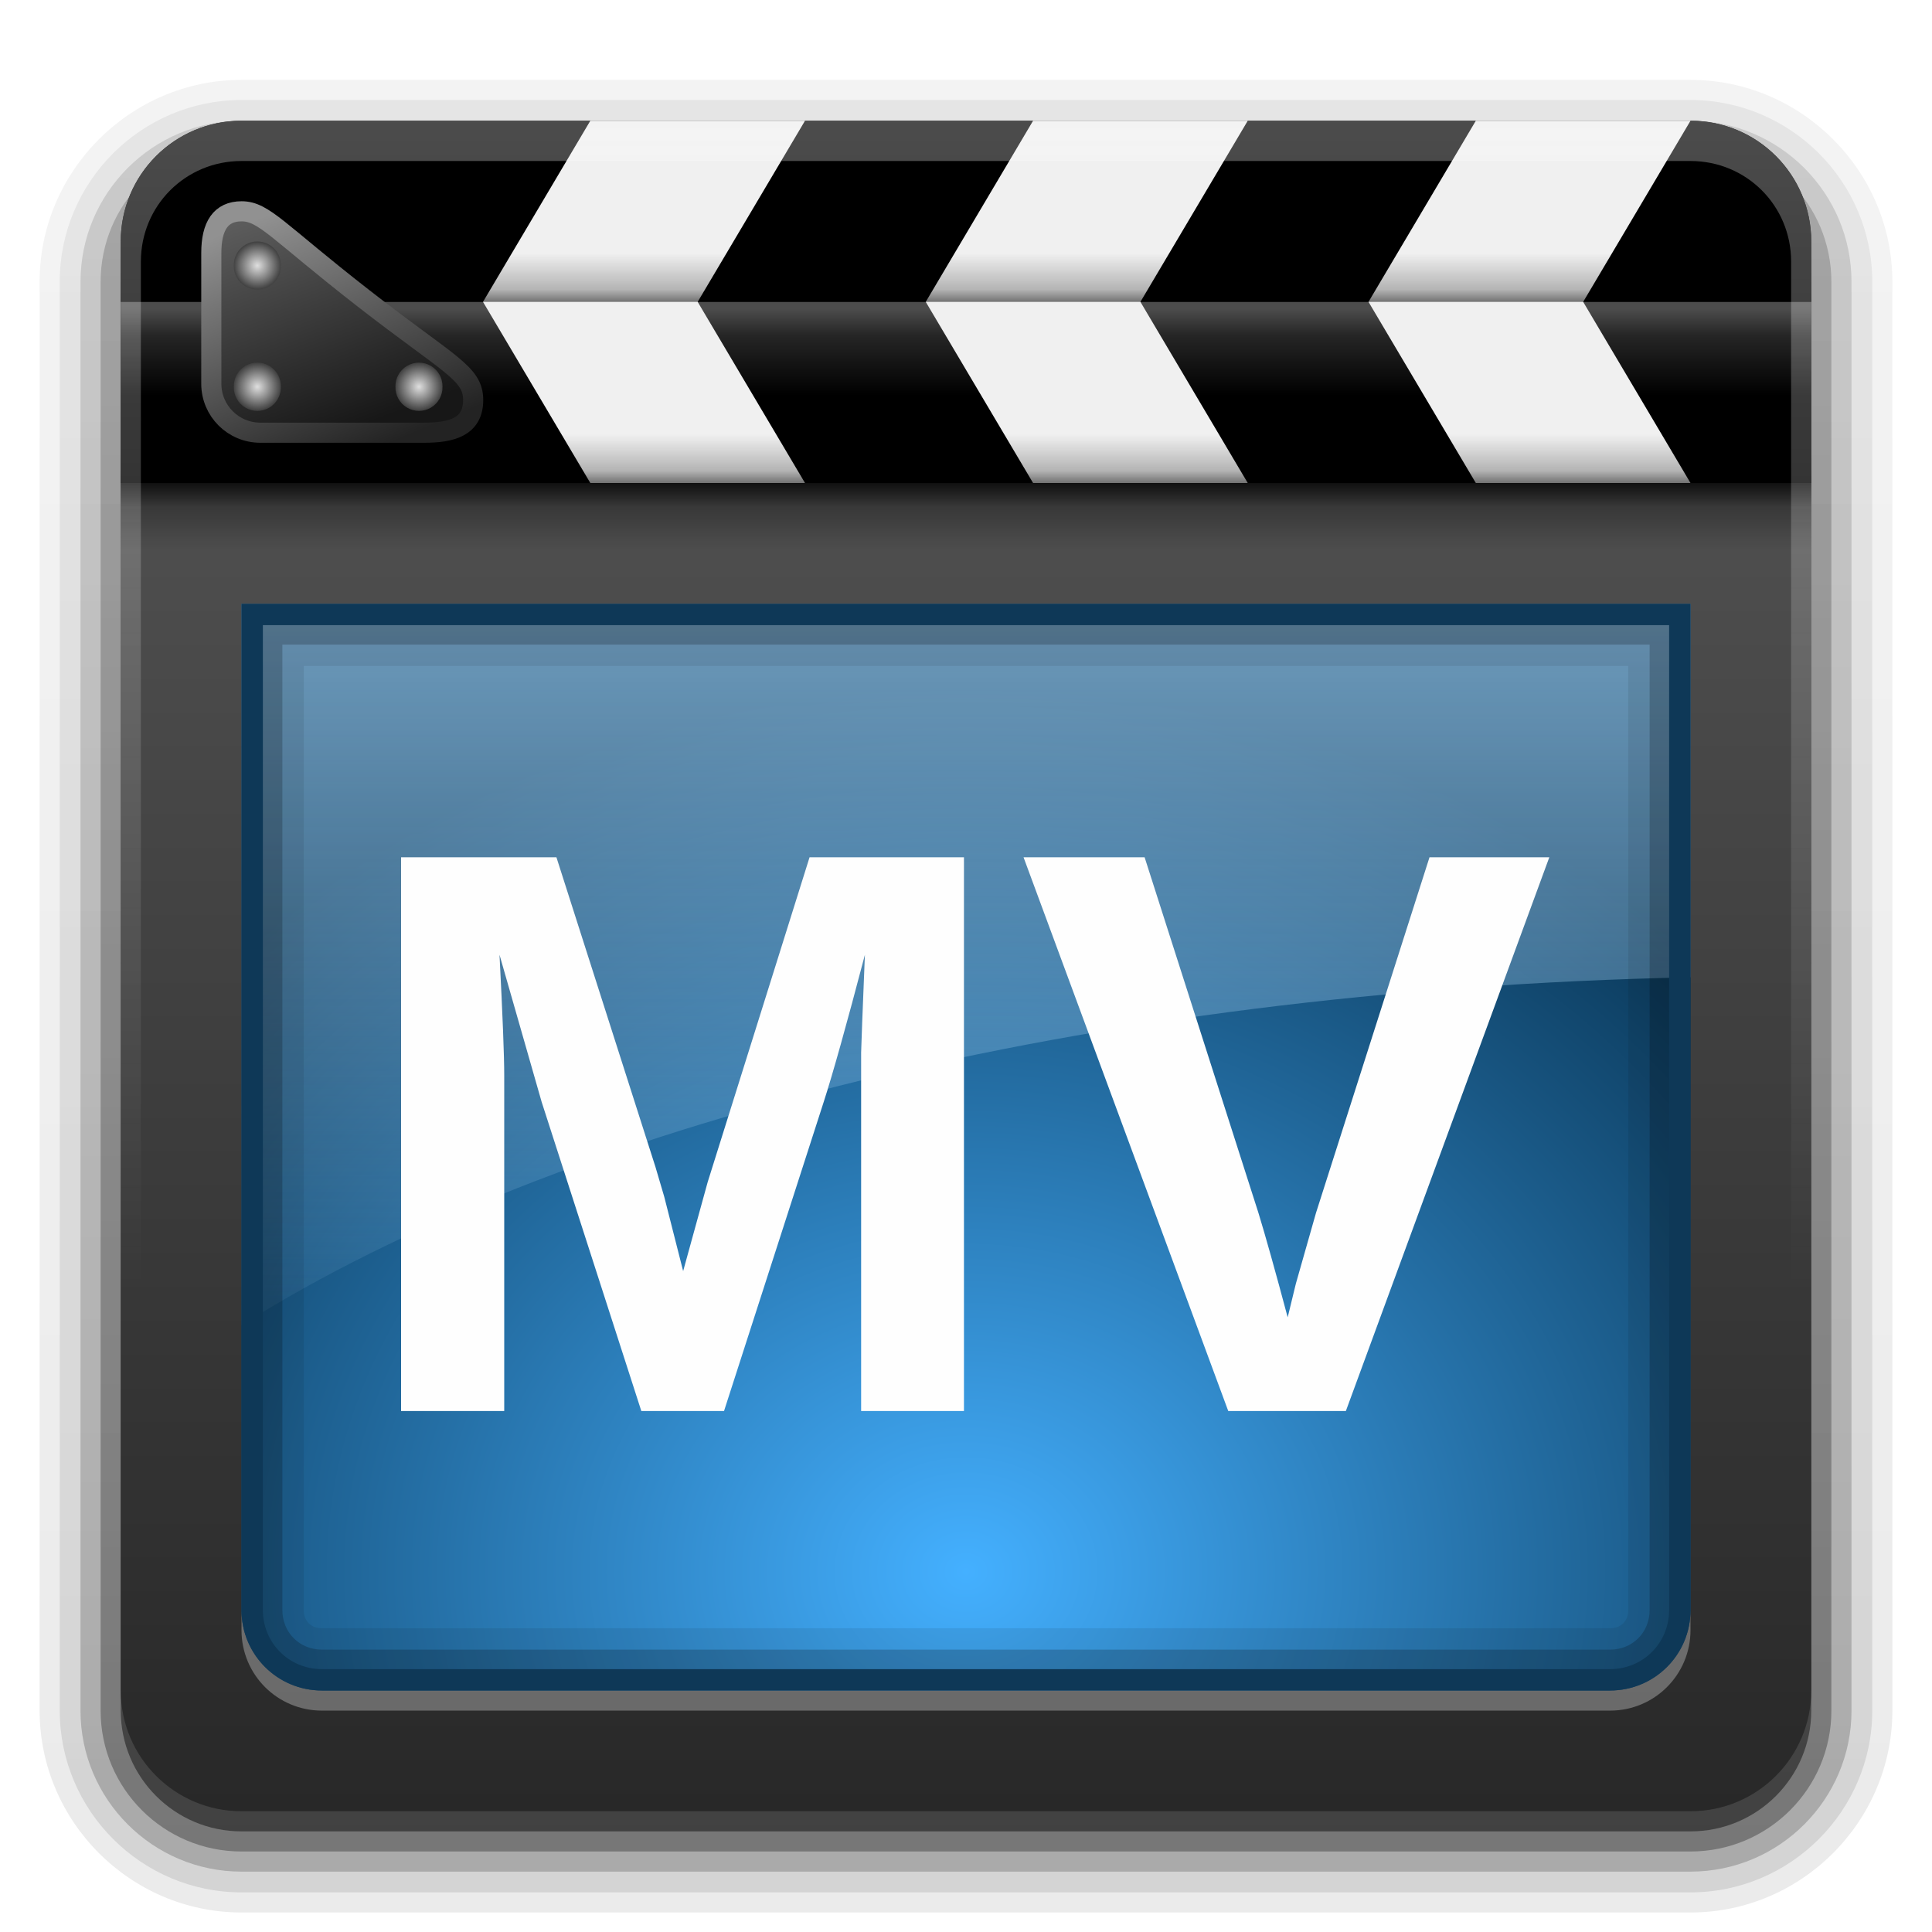
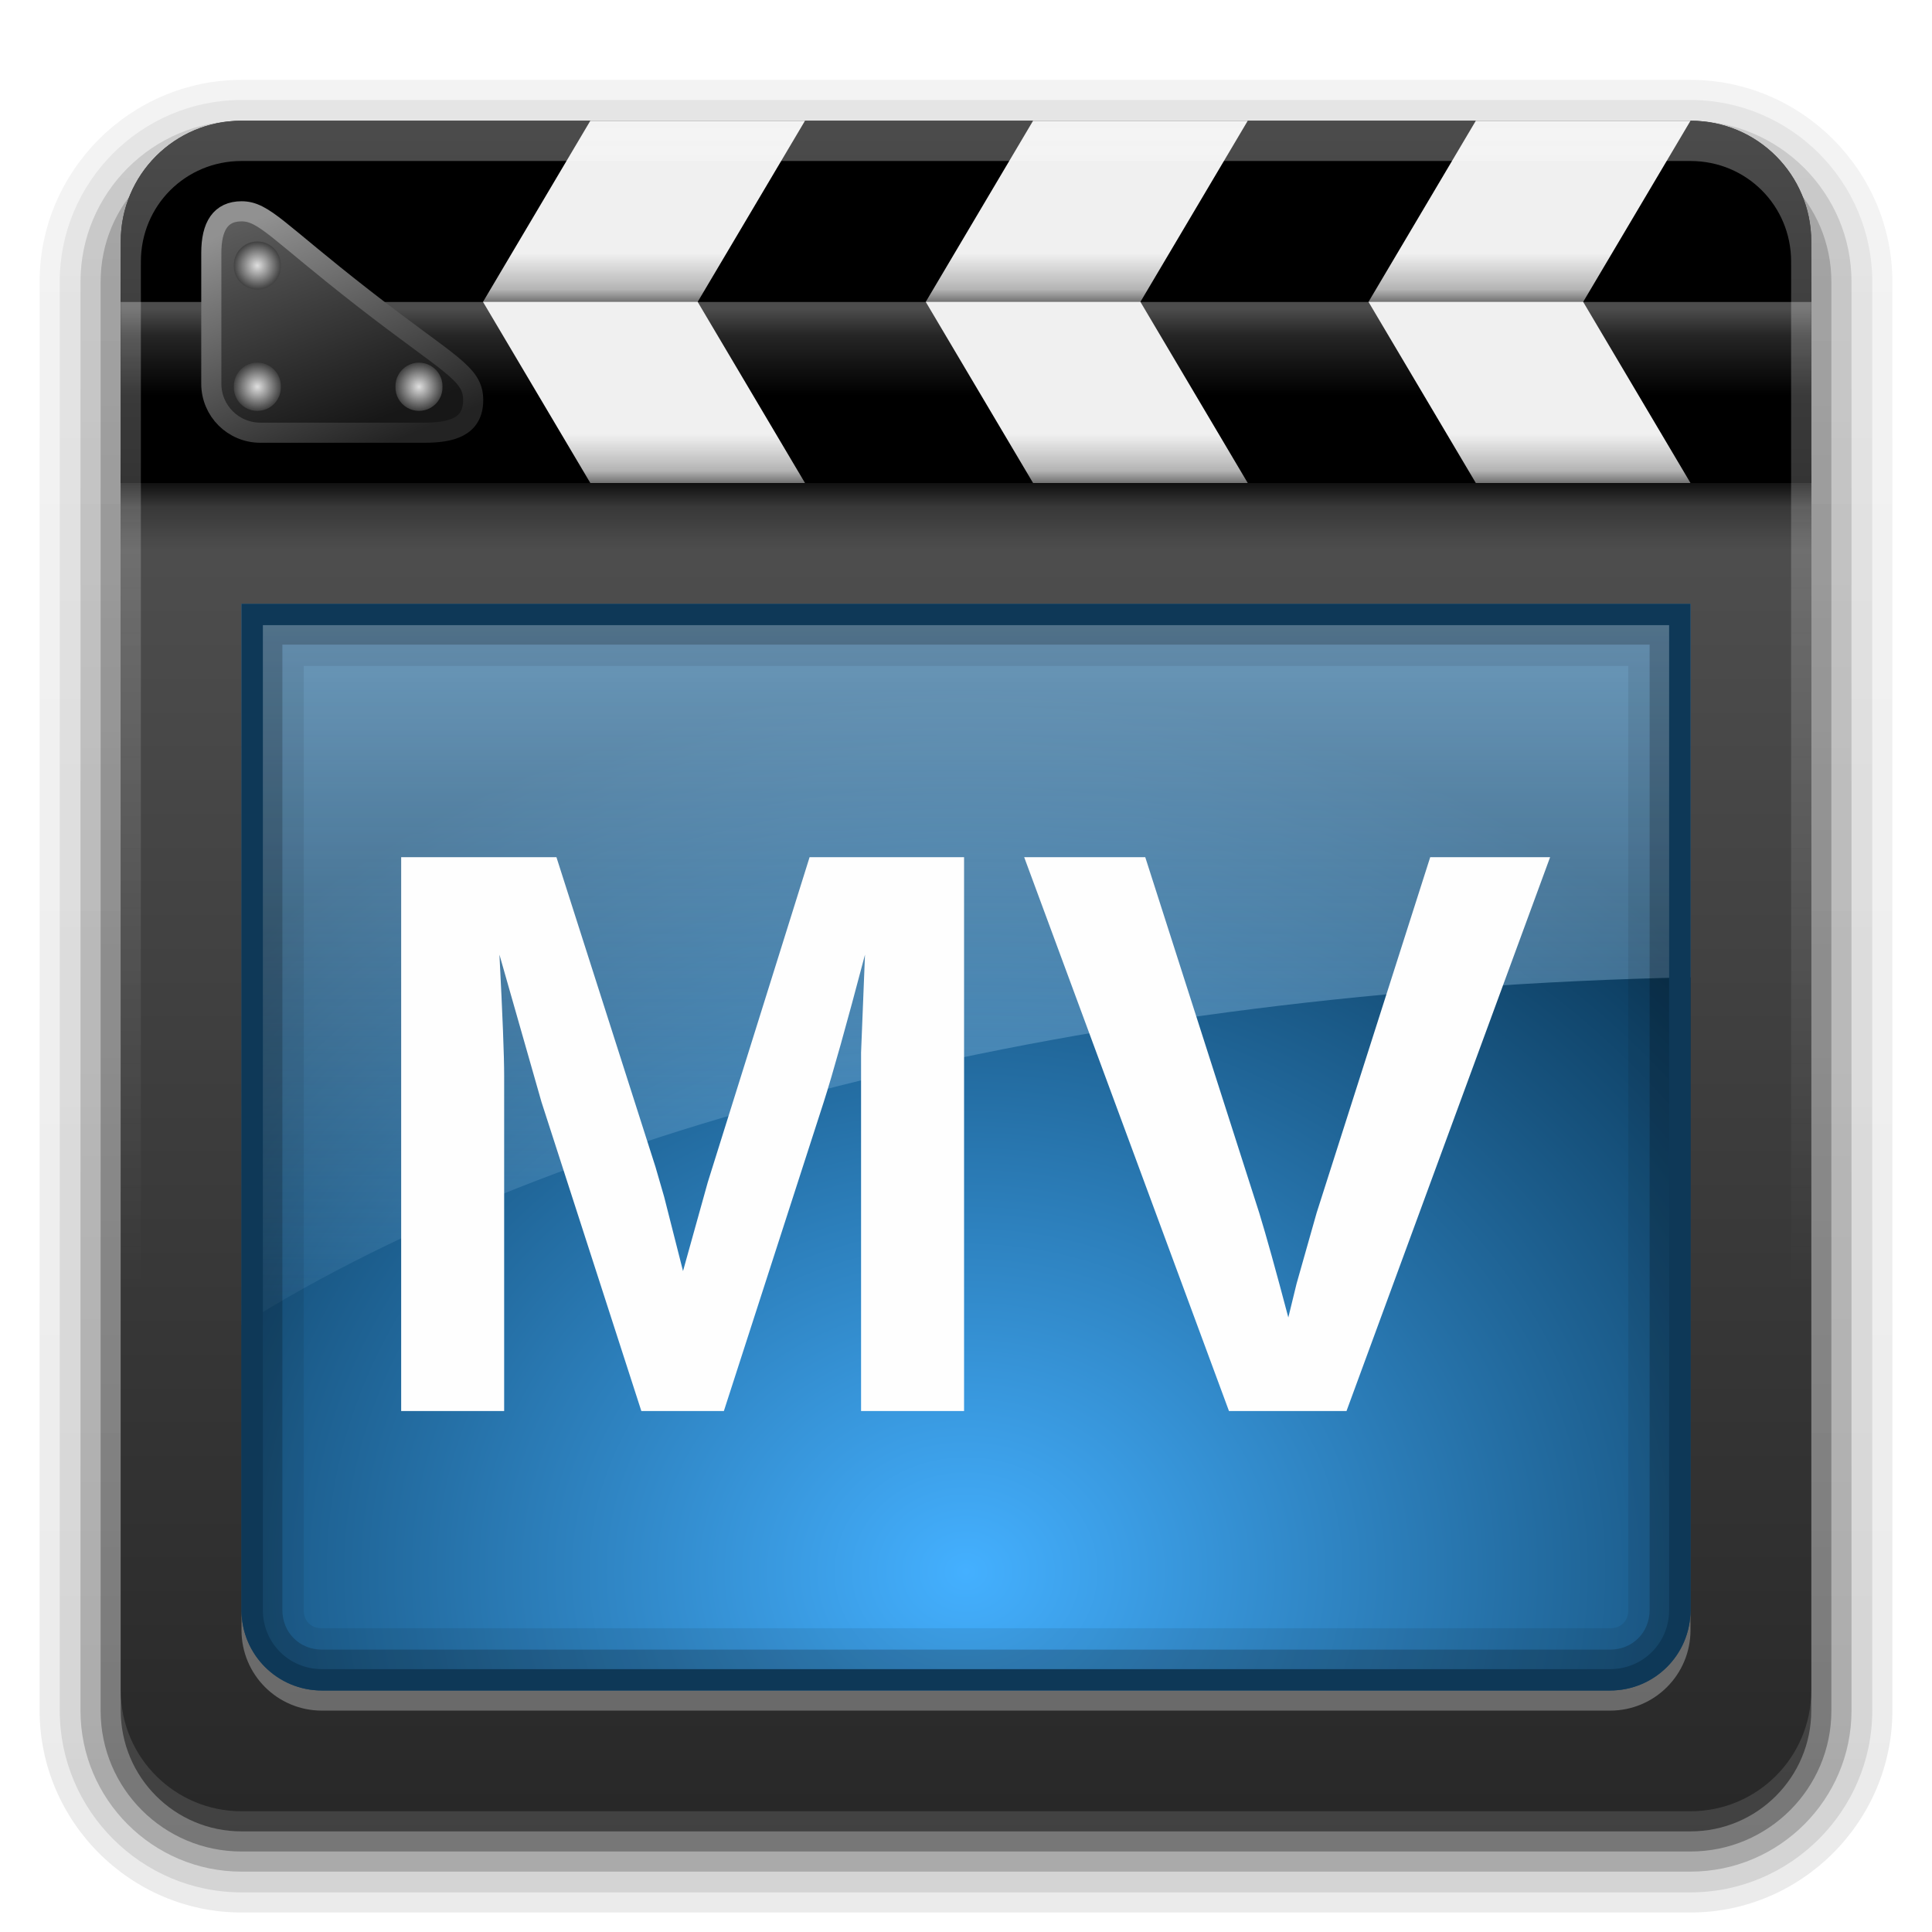
<svg xmlns="http://www.w3.org/2000/svg" xmlns:xlink="http://www.w3.org/1999/xlink" version="1.0" width="96" height="96" id="svg2408">
  <defs id="defs2410">
    <linearGradient id="linearGradient4240">
      <stop style="stop-color:#1a2f48;stop-opacity:1" offset="0" id="stop4242" />
      <stop style="stop-color:#996300;stop-opacity:1" offset="1" id="stop4244" />
    </linearGradient>
    <linearGradient id="linearGradient3865">
      <stop id="stop3867" style="stop-color:#a9d5f6;stop-opacity:1" offset="0" />
      <stop id="stop3869" style="stop-color:#a9d5f6;stop-opacity:0" offset="1" />
    </linearGradient>
    <linearGradient id="linearGradient4314">
      <stop id="stop4316" style="stop-color:#fefefe;stop-opacity:1" offset="0" />
      <stop id="stop4322" style="stop-color:#fefefe;stop-opacity:0.498" offset="0.3" />
      <stop id="stop4318" style="stop-color:#fefefe;stop-opacity:0" offset="1" />
    </linearGradient>
    <linearGradient x1="45.448" y1="92.54" x2="45.448" y2="7.017" id="ButtonShadow" gradientUnits="userSpaceOnUse" gradientTransform="scale(1.005865,0.994169)">
      <stop id="stop3750" style="stop-color:#000000;stop-opacity:1" offset="0" />
      <stop id="stop3752" style="stop-color:#000000;stop-opacity:0.588" offset="1" />
    </linearGradient>
    <linearGradient id="linearGradient3737">
      <stop id="stop3739" style="stop-color:#fefefe;stop-opacity:1" offset="0" />
      <stop id="stop3741" style="stop-color:#fefefe;stop-opacity:0" offset="1" />
    </linearGradient>
    <filter color-interpolation-filters="sRGB" id="filter3174">
      <feGaussianBlur id="feGaussianBlur3176" stdDeviation="1.71" />
    </filter>
    <linearGradient x1="36.357" y1="6" x2="36.357" y2="63.893" id="linearGradient3188" xlink:href="#linearGradient3737" gradientUnits="userSpaceOnUse" />
    <filter x="-0.192" y="-0.192" width="1.384" height="1.384" color-interpolation-filters="sRGB" id="filter3794">
      <feGaussianBlur id="feGaussianBlur3796" stdDeviation="5.28" />
    </filter>
    <linearGradient x1="48" y1="20.221" x2="48" y2="138.661" id="linearGradient3613" xlink:href="#linearGradient3737" gradientUnits="userSpaceOnUse" />
    <radialGradient cx="48" cy="90.172" r="42" fx="48" fy="90.172" id="radialGradient3619" xlink:href="#linearGradient3737" gradientUnits="userSpaceOnUse" gradientTransform="matrix(1.157313,0,0,0.9959077,-7.551021,0.1971319)" />
    <clipPath id="clipPath3613">
      <rect width="84" height="84" rx="6" ry="6" x="6" y="6" id="rect3615" style="fill:#fefefe;fill-opacity:1;fill-rule:nonzero;stroke:none" />
    </clipPath>
    <linearGradient x1="48" y1="90" x2="48" y2="5.988" id="linearGradient3617" xlink:href="#linearGradient3187" gradientUnits="userSpaceOnUse" />
    <linearGradient id="linearGradient3187">
      <stop id="stop3189" style="stop-color:#282828;stop-opacity:1" offset="0" />
      <stop id="stop3191" style="stop-color:#5a5a5a;stop-opacity:1" offset="1" />
    </linearGradient>
    <linearGradient id="linearGradient3299">
      <stop id="stop3301" style="stop-color:#dfdfdf;stop-opacity:1" offset="0" />
      <stop id="stop3303" style="stop-color:#434343;stop-opacity:1" offset="1" />
    </linearGradient>
    <linearGradient id="linearGradient3273">
      <stop id="stop3275" style="stop-color:#5d5d5d;stop-opacity:1" offset="0" />
      <stop id="stop3277" style="stop-color:#171717;stop-opacity:1" offset="1" />
    </linearGradient>
    <linearGradient id="linearGradient3289">
      <stop id="stop3291" style="stop-color:#919191;stop-opacity:1" offset="0" />
      <stop id="stop3293" style="stop-color:#232323;stop-opacity:1" offset="1" />
    </linearGradient>
    <linearGradient id="linearGradient3260" gradientUnits="userSpaceOnUse">
      <stop id="stop3262" style="stop-color:#000000;stop-opacity:1" offset="0" />
      <stop id="stop3266" style="stop-color:#000000;stop-opacity:0.355" offset="0.2" />
      <stop id="stop3268" style="stop-color:#000000;stop-opacity:0" offset="0.553" />
      <stop id="stop3264" style="stop-color:#000000;stop-opacity:0" offset="1" />
    </linearGradient>
    <linearGradient x1="43.477" y1="26" x2="43.477" y2="34.001" id="linearGradient4262" xlink:href="#linearGradient3260" gradientUnits="userSpaceOnUse" gradientTransform="matrix(0.724138,0,0,0.75,1.655172,4.5)" />
    <linearGradient x1="48" y1="16" x2="48" y2="11.925" id="linearGradient4310" xlink:href="#linearGradient3260" gradientUnits="userSpaceOnUse" gradientTransform="matrix(1,0,0,1.25,0,-4.598212)" />
    <linearGradient x1="50.464" y1="16.036" x2="50.464" y2="20.33" id="linearGradient4320" xlink:href="#linearGradient4314" gradientUnits="userSpaceOnUse" gradientTransform="translate(0,-0.6785698)" />
    <linearGradient x1="48" y1="16" x2="48" y2="11.925" id="linearGradient4326" xlink:href="#linearGradient3260" gradientUnits="userSpaceOnUse" gradientTransform="matrix(1,0,0,1.25,0,4.401788)" />
    <linearGradient x1="11" y1="10.442" x2="16" y2="24" id="linearGradient4371" xlink:href="#linearGradient3273" gradientUnits="userSpaceOnUse" gradientTransform="matrix(0.8133071,0,0,0.8113256,3.993543,2.028185)" />
    <linearGradient x1="13.125" y1="9.942" x2="19.25" y2="24.5" id="linearGradient4373" xlink:href="#linearGradient3289" gradientUnits="userSpaceOnUse" gradientTransform="matrix(0.8133071,0,0,0.8113256,3.993543,2.028185)" />
    <radialGradient cx="11.312" cy="14.938" r="1.438" fx="11.312" fy="14.938" id="radialGradient4375" xlink:href="#linearGradient3299" gradientUnits="userSpaceOnUse" />
    <radialGradient cx="11.312" cy="14.938" r="1.438" fx="11.312" fy="14.938" id="radialGradient4377" xlink:href="#linearGradient3299" gradientUnits="userSpaceOnUse" />
    <radialGradient cx="11.312" cy="14.938" r="1.438" fx="11.312" fy="14.938" id="radialGradient4379" xlink:href="#linearGradient3299" gradientUnits="userSpaceOnUse" />
    <linearGradient id="linearGradient3224">
      <stop id="stop3226" style="stop-color:#44b0ff;stop-opacity:1" offset="0" />
      <stop id="stop3228" style="stop-color:#0a3859;stop-opacity:1" offset="1" />
    </linearGradient>
    <radialGradient cx="48" cy="85.132" r="36" fx="48" fy="85.132" id="radialGradient3792" xlink:href="#linearGradient3224" gradientUnits="userSpaceOnUse" gradientTransform="matrix(1.401865,1.2754473e-8,-1.1111112e-8,1.22124,-19.2895,-25.8674)" />
    <linearGradient x1="31.643" y1="25.779" x2="31.643" y2="69.41" id="linearGradient3871" xlink:href="#linearGradient3865" gradientUnits="userSpaceOnUse" />
    <linearGradient x1="45.448" y1="92.54" x2="45.448" y2="7.017" id="ButtonShadow-0" gradientUnits="userSpaceOnUse" gradientTransform="matrix(1.005865,0,0,0.994169,100,0)">
      <stop id="stop3750-8" style="stop-color:#000000;stop-opacity:1" offset="0" />
      <stop id="stop3752-5" style="stop-color:#000000;stop-opacity:0.588" offset="1" />
    </linearGradient>
    <linearGradient x1="32.251" y1="6.132" x2="32.251" y2="90.239" id="linearGradient3780" xlink:href="#ButtonShadow-0" gradientUnits="userSpaceOnUse" gradientTransform="matrix(1.02381,0,0,1.011905,-1.142857,-98.07143)" />
    <linearGradient x1="32.251" y1="6.132" x2="32.251" y2="90.239" id="linearGradient3772" xlink:href="#ButtonShadow-0" gradientUnits="userSpaceOnUse" gradientTransform="matrix(1.02381,0,0,1.011905,-1.142857,-98.07143)" />
    <linearGradient x1="32.251" y1="6.132" x2="32.251" y2="90.239" id="linearGradient3725" xlink:href="#ButtonShadow-0" gradientUnits="userSpaceOnUse" gradientTransform="matrix(1.02381,0,0,1.011905,-1.142857,-98.07143)" />
    <linearGradient x1="32.251" y1="6.132" x2="32.251" y2="90.239" id="linearGradient3721" xlink:href="#ButtonShadow-0" gradientUnits="userSpaceOnUse" gradientTransform="translate(0,-97)" />
    <linearGradient x1="32.251" y1="6.132" x2="32.251" y2="90.239" id="linearGradient3071" xlink:href="#ButtonShadow-0" gradientUnits="userSpaceOnUse" gradientTransform="matrix(1.02381,0,0,1.011905,-1.142857,-98.07143)" />
    <linearGradient xlink:href="#linearGradient4240" id="linearGradient4246" x1="19.934" y1="56.353" x2="77.024" y2="56.353" gradientUnits="userSpaceOnUse" />
  </defs>
  <g id="layer2" style="display:none">
    <rect width="86" height="85" rx="6" ry="6" x="5" y="7" id="rect3745" style="opacity:0.9;fill:url(#ButtonShadow);fill-opacity:1;fill-rule:nonzero;stroke:none;filter:url(#filter3174)" />
  </g>
  <g id="layer7" style="display:inline">
    <path d="m 12,-95.031 c -5.511,0 -10.031,4.52 -10.031,10.031 l 0,71 c 0,5.511 4.52,10.031 10.031,10.031 l 72,0 c 5.511,0 10.031,-4.52 10.031,-10.031 l 0,-71 c 0,-5.511 -4.52,-10.031 -10.031,-10.031 l -72,0 z" transform="scale(1,-1)" id="path3786" style="opacity:0.08;fill:url(#linearGradient3071);fill-opacity:1;fill-rule:nonzero;stroke:none;display:inline" />
    <path d="m 12,-94.031 c -4.972,0 -9.031,4.06 -9.031,9.031 l 0,71 c 0,4.972 4.06,9.031 9.031,9.031 l 72,0 c 4.972,0 9.031,-4.06 9.031,-9.031 l 0,-71 c 0,-4.972 -4.06,-9.031 -9.031,-9.031 l -72,0 z" transform="scale(1,-1)" id="path3778-0" style="opacity:0.1;fill:url(#linearGradient3780);fill-opacity:1;fill-rule:nonzero;stroke:none;display:inline" />
    <path d="m 12,-93 c -4.409,0 -8,3.591 -8,8 l 0,71 c 0,4.409 3.591,8 8,8 l 72,0 c 4.409,0 8,-3.591 8,-8 l 0,-71 c 0,-4.409 -3.591,-8 -8,-8 l -72,0 z" transform="scale(1,-1)" id="path3770" style="opacity:0.2;fill:url(#linearGradient3772);fill-opacity:1;fill-rule:nonzero;stroke:none;display:inline" />
    <rect width="86" height="85" rx="7" ry="7" x="5" y="-92" transform="scale(1,-1)" id="rect3723" style="opacity:0.3;fill:url(#linearGradient3725);fill-opacity:1;fill-rule:nonzero;stroke:none;display:inline" />
    <rect width="84" height="84" rx="6" ry="6" x="6" y="-91" transform="scale(1,-1)" id="rect3716" style="opacity:0.45;fill:url(#linearGradient3721);fill-opacity:1;fill-rule:nonzero;stroke:none;display:inline" />
  </g>
  <g id="layer1">
    <rect width="84" height="84" rx="6" ry="6" x="6" y="6" id="rect2419" style="fill:url(#linearGradient3617);fill-opacity:1;fill-rule:nonzero;stroke:none" />
    <path d="m 12,30 0,4 0,36 0,10 c 0,2.216 1.784,4 4,4 l 64,0 c 2.216,0 4,-1.784 4,-4 l 0,-10 0,-36 0,-4 -4,0 -64,0 -4,0 z" id="rect2980" style="fill:url(#radialGradient3792);fill-opacity:1;stroke:none" />
    <path d="m 12,30 0,4 0,31.844 C 27.837,55.891 54.04,49.185 84,48.562 L 84,34 l 0,-4 -4,0 -64,0 -4,0 z" id="path3858" style="opacity:0.7;fill:url(#linearGradient3871);fill-opacity:1;stroke:none" />
    <path d="m 12,30 0,4 0,36 0,10 c 0,2.216 1.784,4 4,4 l 64,0 c 2.216,0 4,-1.784 4,-4 l 0,-10 0,-36 0,-4 -4,0 -64,0 -4,0 z m 3.094,3.094 0.906,0 64,0 0.906,0 0,0.906 0,36 0,10 c 0,0.551 -0.355,0.906 -0.906,0.906 l -64,0 c -0.551,0 -0.906,-0.355 -0.906,-0.906 l 0,-10 0,-36 0,-0.906 z" id="path3828" style="opacity:0.08;fill:#000000;fill-opacity:1;stroke:none" />
    <path d="m 12,80 0,1 c 0,2.216 1.784,4 4,4 l 64,0 c 2.216,0 4,-1.784 4,-4 l 0,-1 c 0,2.216 -1.784,4 -4,4 l -64,0 c -2.216,0 -4,-1.784 -4,-4 z" id="path3809" style="opacity:0.3;fill:#fefefe;fill-opacity:1;stroke:none" />
    <path d="m 12,30 0,4 0,36 0,10 c 0,2.216 1.784,4 4,4 l 64,0 c 2.216,0 4,-1.784 4,-4 l 0,-10 0,-36 0,-4 -4,0 -64,0 -4,0 z m 2.031,2.031 1.969,0 64,0 1.969,0 0,1.969 0,36 0,10 c 0,1.119 -0.85,1.969 -1.969,1.969 l -64,0 c -1.119,0 -1.969,-0.85 -1.969,-1.969 l 0,-10 0,-36 0,-1.969 z" id="path3831" style="opacity:0.2;fill:#000000;fill-opacity:1;stroke:none" />
    <path d="m 12,30 0,4 0,36 0,10 c 0,2.216 1.784,4 4,4 l 64,0 c 2.216,0 4,-1.784 4,-4 l 0,-10 0,-36 0,-4 -4,0 -64,0 -4,0 z m 1.062,1.062 2.938,0 64,0 2.938,0 0,2.938 0,36 0,10 c 0,1.641 -1.297,2.938 -2.938,2.938 l -64,0 c -1.641,0 -2.938,-1.297 -2.938,-2.938 l 0,-10 0,-36 0,-2.938 z" id="path3818" style="fill:#0e3857;fill-opacity:1;stroke:none" />
-     <text xml:space="preserve" style="font-style:normal;font-weight:normal;font-size:40px;line-height:125%;font-family:sans-serif;letter-spacing:0px;word-spacing:0px;fill:#fefefe;fill-opacity:1;stroke:none;stroke-width:1px;stroke-linecap:butt;stroke-linejoin:miter;stroke-opacity:1;" x="17.258" y="70.113" id="text4236">
-       <tspan id="tspan4238" x="17.258" y="70.113" style="-inkscape-font-specification:'Liberation Sans Bold';font-family:'Liberation Sans';font-weight:bold;font-style:normal;font-stretch:normal;font-variant:normal;fill-opacity:1;fill:#fefefe;">MV</tspan>
-     </text>
+     <g aria-label="MV" style="font-style:normal;font-weight:normal;line-height:0%;font-family:sans-serif;letter-spacing:0px;word-spacing:0px;fill:#fefefe;fill-opacity:1;stroke:none;stroke-width:1px;stroke-linecap:butt;stroke-linejoin:miter;stroke-opacity:1" id="text4236">
+       <path d="M 42.786,70.113 V 53.433 q 0,-0.566 0,-1.133 0.02,-0.566 0.195,-4.863 -1.387,5.254 -2.051,7.324 L 35.969,70.113 H 31.868 L 26.907,54.761 24.817,47.437 q 0.234,4.531 0.234,5.996 V 70.113 H 19.934 V 42.593 h 7.715 l 4.922,15.391 0.43,1.484 0.938,3.691 1.23,-4.414 5.059,-16.152 h 7.676 v 27.52 z" style="font-style:normal;font-variant:normal;font-weight:bold;font-stretch:normal;font-size:40px;line-height:1.25;font-family:'Liberation Sans';-inkscape-font-specification:'Liberation Sans Bold';fill:#fefefe;fill-opacity:1" id="path4615" />
+       <path d="M 66.907,70.113 H 61.067 L 50.891,42.593 h 6.016 L 62.571,60.269 q 0.527,1.719 1.445,5.195 l 0.41,-1.68 0.996,-3.516 5.645,-17.676 h 5.957 z" style="font-style:normal;font-variant:normal;font-weight:bold;font-stretch:normal;font-size:40px;line-height:1.25;font-family:'Liberation Sans';-inkscape-font-specification:'Liberation Sans Bold';fill:#fefefe;fill-opacity:1" id="path4617" />
+     </g>
  </g>
  <g id="layer3">
    <path d="M 12,6 C 8.676,6 6,8.676 6,12 l 0,12 84,0 0,-12 C 90,8.676 87.324,6 84,6 L 12,6 z" id="rect4237" style="fill:#000000;fill-opacity:1;fill-rule:nonzero;stroke:none" />
    <rect width="84" height="6" x="6" y="24" id="rect3250" style="opacity:0.8;fill:url(#linearGradient4262);fill-opacity:1;fill-rule:evenodd;stroke:none" />
    <rect width="84" height="5" x="6" y="15" id="rect4289" style="opacity:0.3;fill:url(#linearGradient4320);fill-opacity:1;fill-rule:evenodd;stroke:none" />
    <g transform="translate(1,0)" id="g4299">
      <path d="M 28.333,6 23,15 28.333,24 39,24 33.667,15 39,6 28.333,6 z" id="path4293" style="fill:#f0f0f0;fill-opacity:1;fill-rule:evenodd;stroke:none" />
      <path d="M 50.333,6 45,15 50.333,24 61,24 55.667,15 61,6 50.333,6 z" id="path4295" style="fill:#f0f0f0;fill-opacity:1;fill-rule:evenodd;stroke:none" />
      <path d="M 72.333,6 67,15 72.333,24 83,24 77.667,15 83,6 72.333,6 z" id="path4297" style="fill:#f0f0f0;fill-opacity:1;fill-rule:evenodd;stroke:none" />
    </g>
    <rect width="84" height="5" x="6" y="10" id="rect4291" style="opacity:0.7;fill:url(#linearGradient4310);fill-opacity:1;fill-rule:evenodd;stroke:none" />
    <rect width="84" height="5" x="6" y="19" id="rect4324" style="opacity:0.7;fill:url(#linearGradient4326);fill-opacity:1;fill-rule:evenodd;stroke:none" />
    <path d="m 12.005,10.5 c 1.11,0 1.77,0.984 6.03,4.303 4.304,3.354 5.477,3.726 5.477,5.075 0,1.348 -1.088,1.623 -2.44,1.623 l -8.133,0 C 11.588,21.5 10.5,20.414 10.5,19.066 l 0,-6.491 C 10.5,11.227 10.968,10.5 12.005,10.5 z" id="path4333" style="fill:url(#linearGradient4371);fill-opacity:1;fill-rule:evenodd;stroke:url(#linearGradient4373);stroke-width:1;stroke-linecap:butt;stroke-linejoin:round;stroke-miterlimit:4;stroke-opacity:1;stroke-dasharray:none;stroke-dashoffset:0" />
    <path d="m 12.75,14.938 a 1.438,1.438 0 1 1 -2.875,0 1.438,1.438 0 1 1 2.875,0 z" transform="matrix(0.8133071,0,0,0.8113256,3.586889,1.074678)" id="path4335" style="fill:url(#radialGradient4379);fill-opacity:1;fill-rule:evenodd;stroke:none" />
    <path d="m 12.75,14.938 a 1.438,1.438 0 1 1 -2.875,0 1.438,1.438 0 1 1 2.875,0 z" transform="matrix(0.8133071,0,0,0.8113256,3.586889,7.09897)" id="path4337" style="fill:url(#radialGradient4377);fill-opacity:1;fill-rule:evenodd;stroke:none" />
    <path d="m 12.75,14.938 a 1.438,1.438 0 1 1 -2.875,0 1.438,1.438 0 1 1 2.875,0 z" transform="matrix(0.8133071,0,0,0.8113256,11.6183,7.09897)" id="path4339" style="fill:url(#radialGradient4375);fill-opacity:1;fill-rule:evenodd;stroke:none" />
  </g>
  <g id="layer4">
    <path d="M 12,6 C 8.676,6 6,8.676 6,12 l 0,2 0,68 0,2 c 0,0.335 0.041,0.651 0.094,0.969 0.049,0.296 0.097,0.597 0.188,0.875 0.01,0.03 0.021,0.064 0.031,0.094 0.099,0.288 0.235,0.547 0.375,0.812 0.145,0.274 0.316,0.536 0.5,0.781 0.184,0.246 0.374,0.473 0.594,0.688 0.44,0.428 0.943,0.815 1.5,1.094 0.279,0.14 0.573,0.247 0.875,0.344 -0.256,-0.1 -0.487,-0.236 -0.719,-0.375 -0.007,-0.004 -0.024,0.004 -0.031,0 -0.032,-0.019 -0.062,-0.043 -0.094,-0.062 -0.12,-0.077 -0.231,-0.164 -0.344,-0.25 -0.106,-0.081 -0.213,-0.161 -0.312,-0.25 C 8.478,88.557 8.309,88.373 8.156,88.188 8.049,88.057 7.938,87.922 7.844,87.781 7.819,87.743 7.805,87.695 7.781,87.656 7.716,87.553 7.651,87.452 7.594,87.344 7.493,87.149 7.388,86.928 7.312,86.719 7.305,86.697 7.289,86.678 7.281,86.656 7.249,86.564 7.245,86.469 7.219,86.375 7.188,86.268 7.148,86.172 7.125,86.062 7.052,85.721 7,85.364 7,85 L 7,83 7,15 7,13 C 7,10.218 9.218,8 12,8 l 2,0 68,0 2,0 c 2.782,0 5,2.218 5,5 l 0,2 0,68 0,2 c 0,0.364 -0.052,0.721 -0.125,1.062 -0.044,0.207 -0.088,0.398 -0.156,0.594 -0.008,0.022 -0.023,0.041 -0.031,0.062 -0.063,0.174 -0.138,0.367 -0.219,0.531 -0.042,0.083 -0.079,0.17 -0.125,0.25 -0.055,0.097 -0.127,0.188 -0.188,0.281 -0.094,0.141 -0.205,0.276 -0.312,0.406 -0.143,0.174 -0.303,0.347 -0.469,0.5 -0.011,0.01 -0.02,0.021 -0.031,0.031 -0.138,0.126 -0.285,0.234 -0.438,0.344 -0.103,0.073 -0.204,0.153 -0.312,0.219 -0.007,0.004 -0.024,-0.004 -0.031,0 -0.232,0.139 -0.463,0.275 -0.719,0.375 0.302,-0.097 0.596,-0.204 0.875,-0.344 0.557,-0.279 1.06,-0.666 1.5,-1.094 0.22,-0.214 0.409,-0.442 0.594,-0.688 0.184,-0.246 0.355,-0.508 0.5,-0.781 0.14,-0.265 0.276,-0.525 0.375,-0.812 0.01,-0.031 0.021,-0.063 0.031,-0.094 0.09,-0.278 0.139,-0.579 0.188,-0.875 C 89.959,84.651 90,84.335 90,84 l 0,-2 0,-68 0,-2 C 90,8.676 87.324,6 84,6 L 12,6 z" id="rect3728" style="opacity:0.3;fill:url(#linearGradient3188);fill-opacity:1;fill-rule:nonzero;stroke:none" />
  </g>
  <g id="layer6" style="display:inline" />
</svg>
